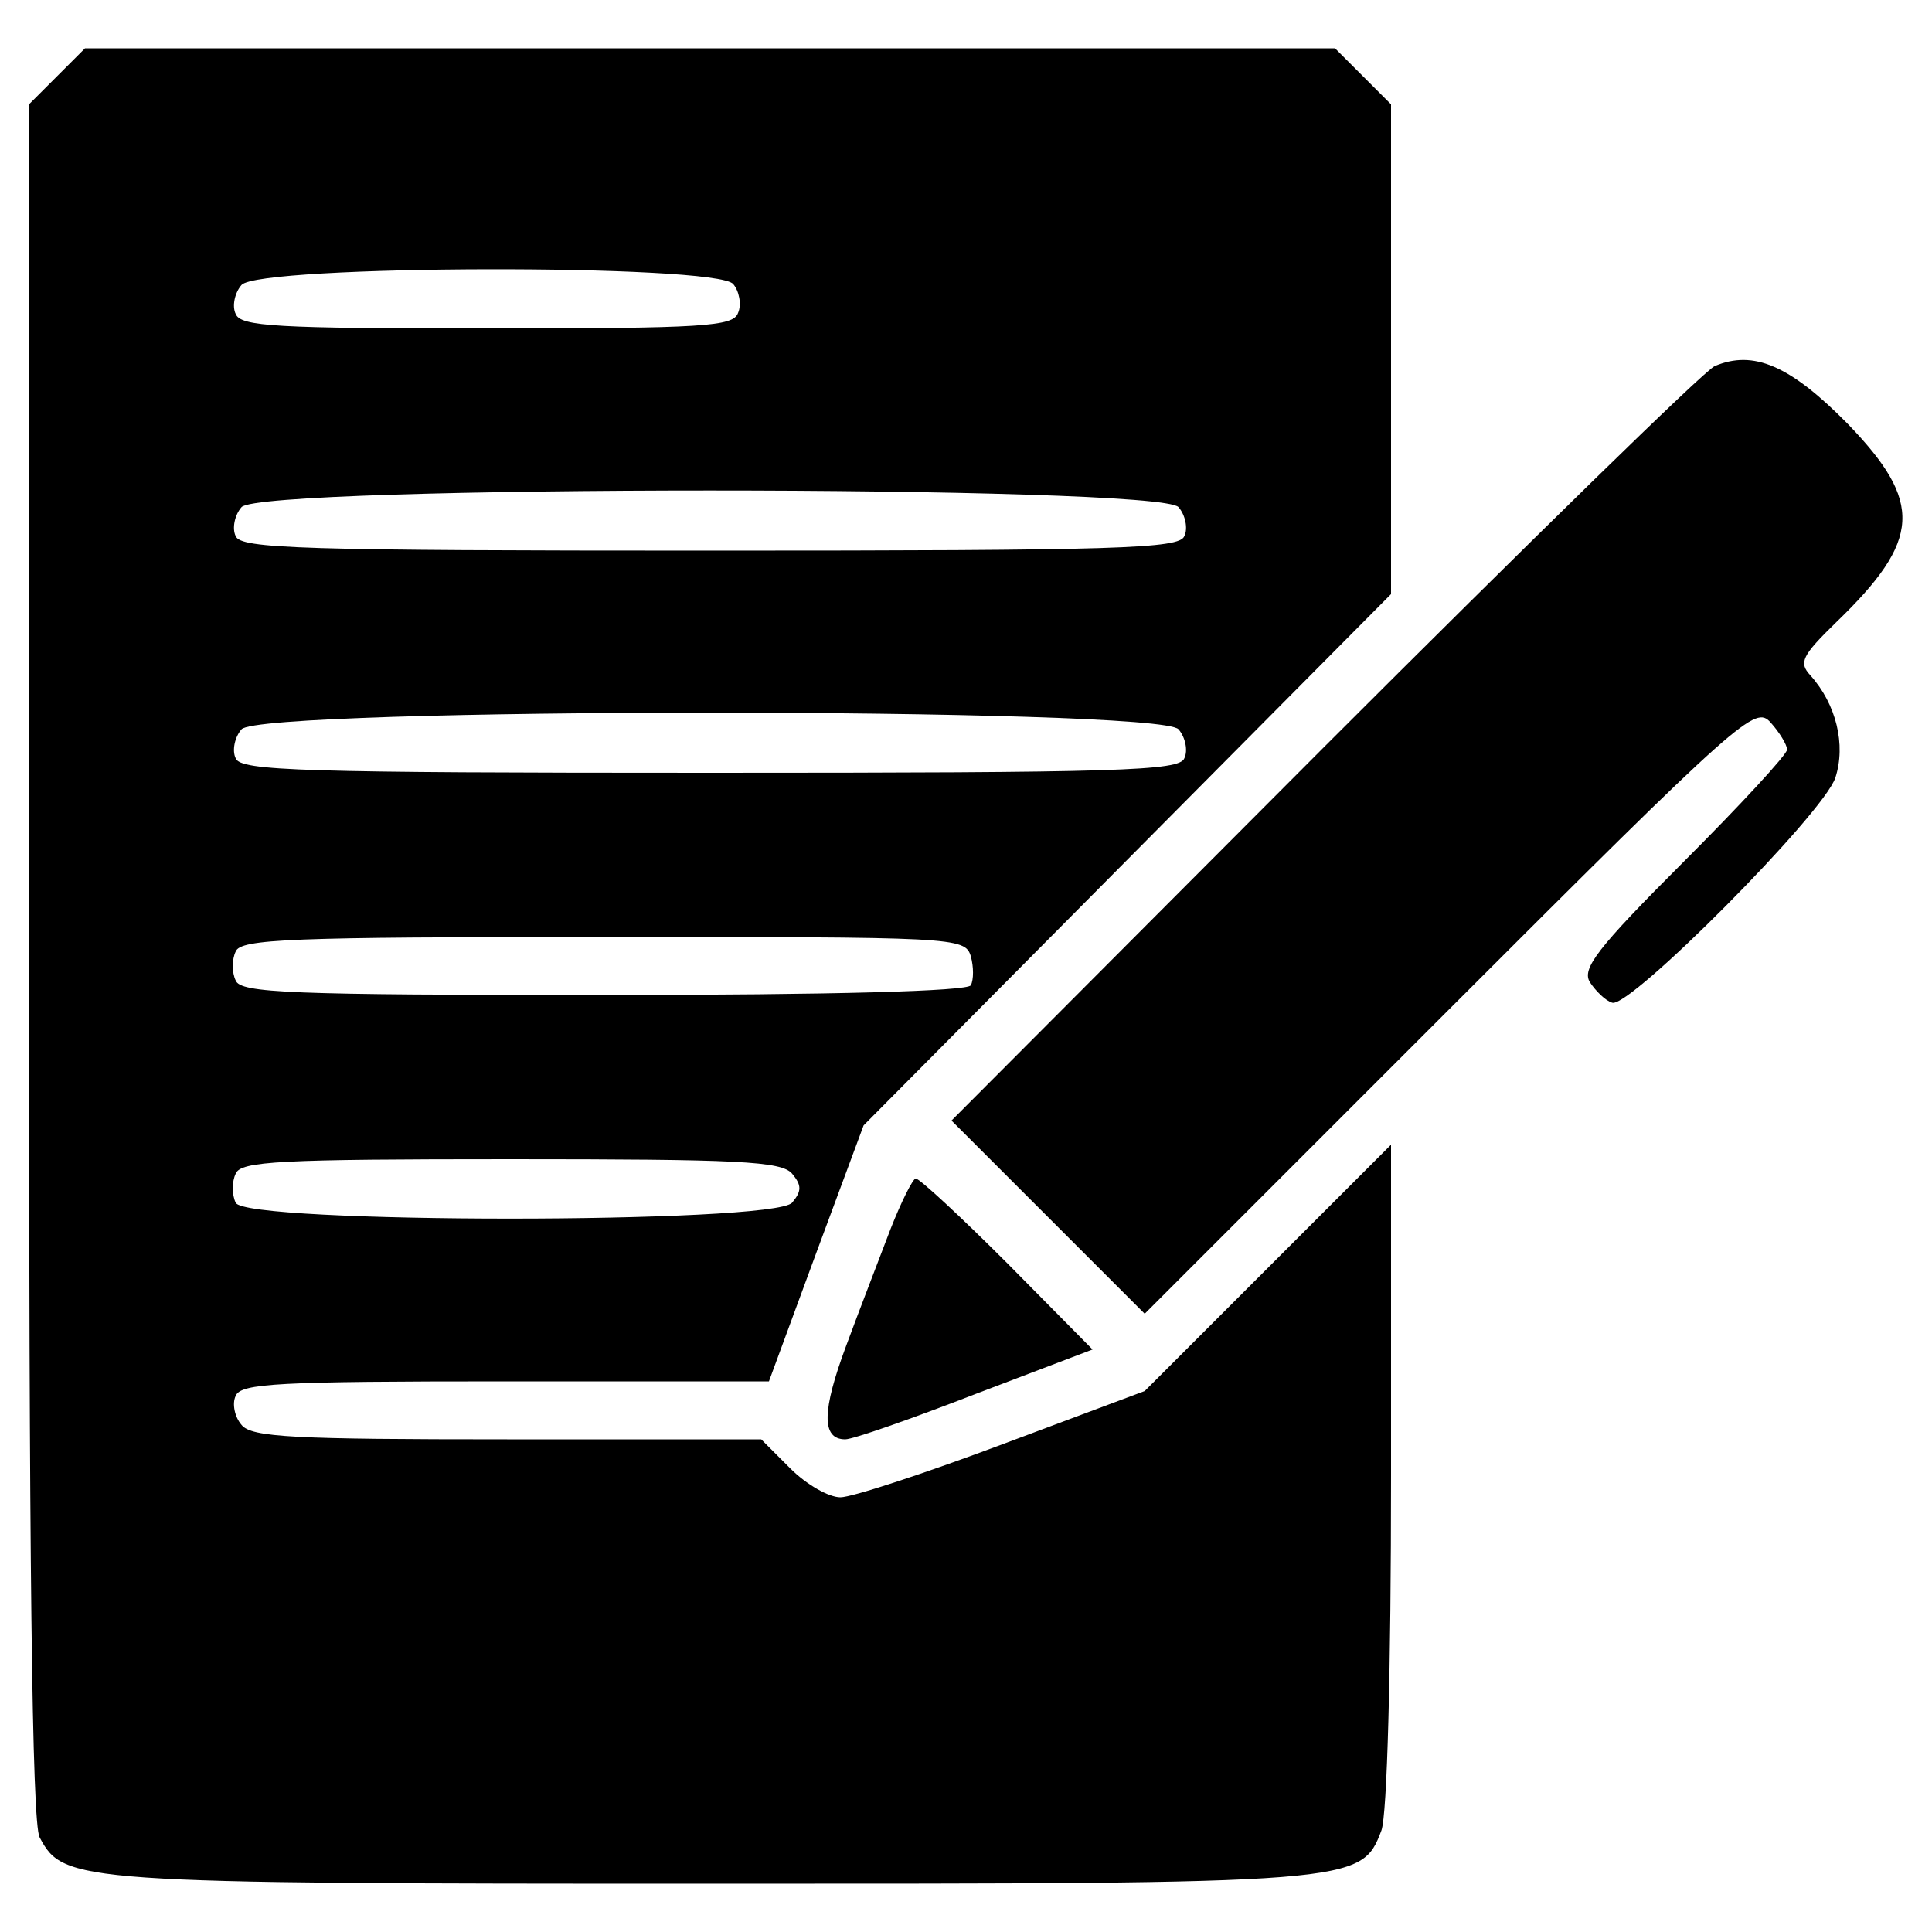
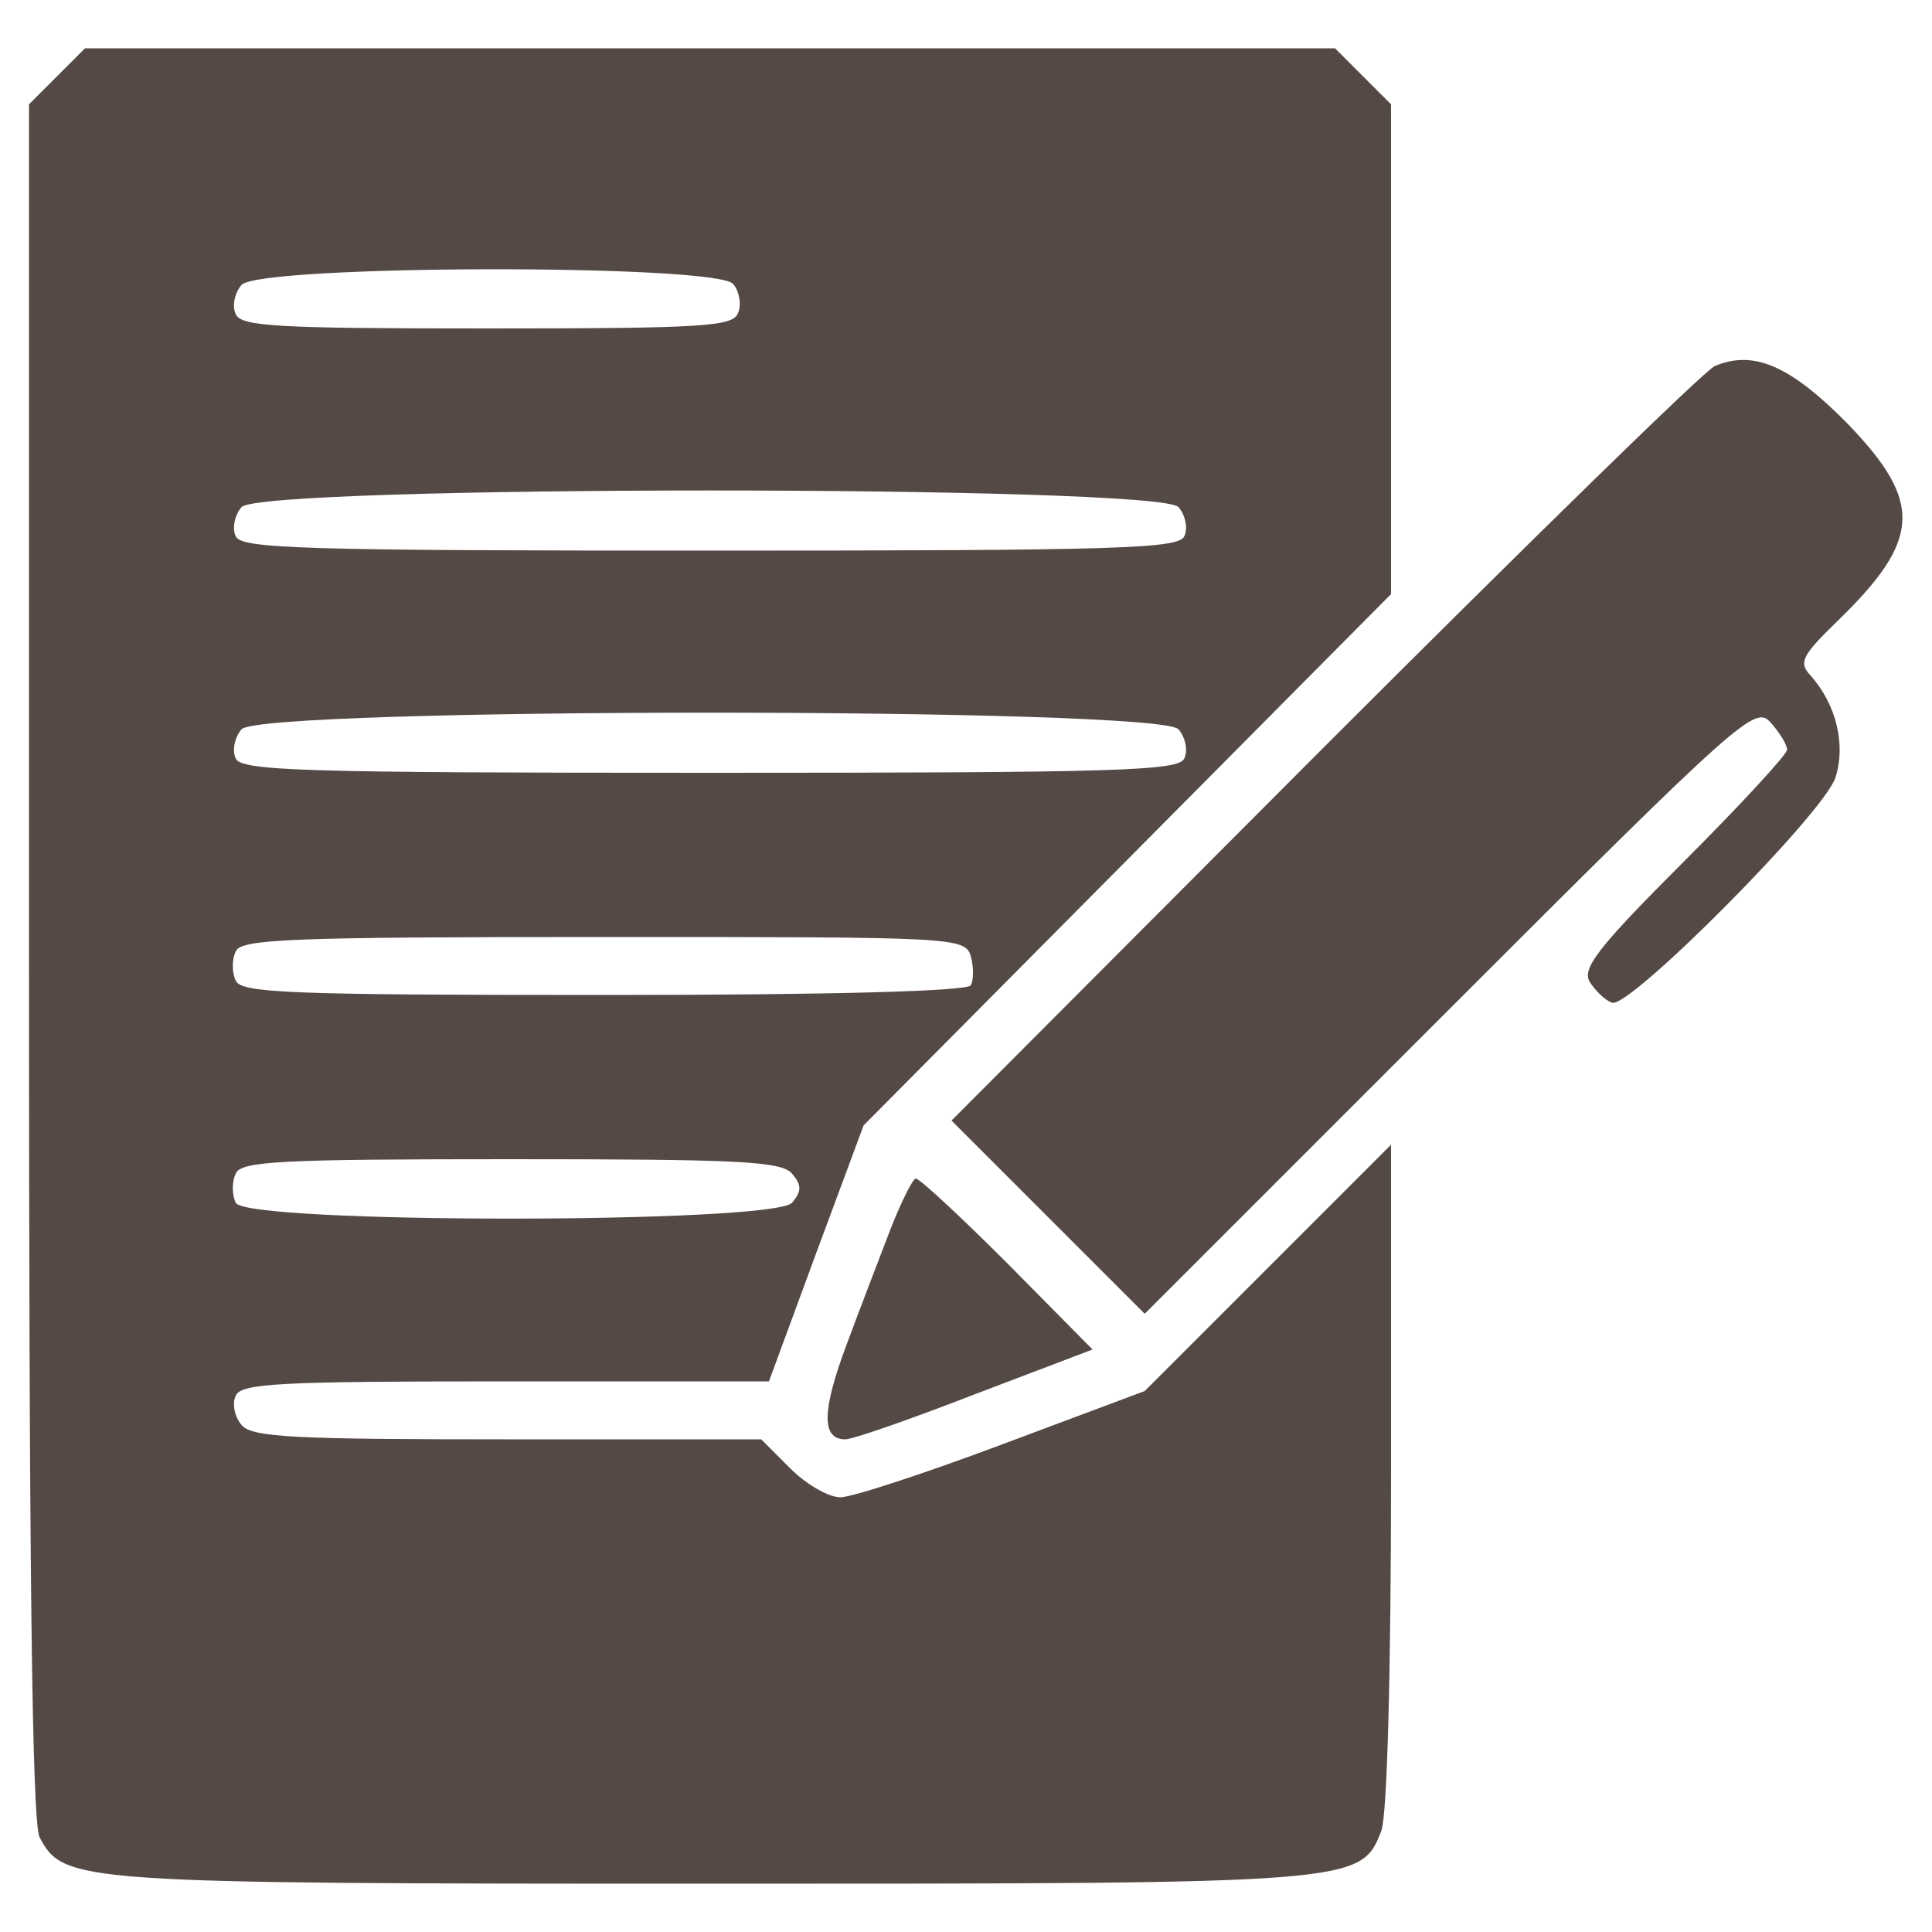
<svg xmlns="http://www.w3.org/2000/svg" version="1.0" width="200pt" height="200pt" viewBox="0 0 200 200" preserveAspectRatio="xMidYMid meet">
-   <g transform="translate(0,200) scale(0.1,-0.1)" fill="#000000" stroke="none">
+   <g transform="translate(0,200) scale(0.1,-0.1)" fill="#544944" stroke="none">
    <path d="M59 1921 l-29 -29 0 -887 c0 -616 3 -892 11 -907 25 -47 37 -48 694 -48 671 0 674 0 695 55 6 16 10 166 10 368 l0 342 -128 -128 -127 -127 -147 -55 c-80 -30 -156 -55 -168 -55 -12 0 -35 13 -52 30 l-30 30 -263 0 c-220 0 -265 2 -275 15 -7 8 -10 22 -6 30 5 13 44 15 279 15 l273 0 49 133 49 132 273 275 273 275 0 254 0 253 -29 29 -29 29 -647 0 -647 0 -29 -29z m700 -215 c6 -7 9 -21 5 -30 -5 -14 -35 -16 -260 -16 -218 0 -255 2 -260 15 -4 8 -1 22 6 30 18 21 491 22 509 1z m461 -231 c7 -8 10 -22 6 -30 -5 -13 -67 -15 -491 -15 -424 0 -486 2 -491 15 -4 8 -1 22 6 30 19 23 951 23 970 0z m0 -230 c7 -8 10 -22 6 -30 -5 -13 -67 -15 -491 -15 -424 0 -486 2 -491 15 -4 8 -1 22 6 30 19 23 951 23 970 0z m-215 -235 c3 -11 3 -24 0 -30 -4 -6 -140 -10 -381 -10 -324 0 -375 2 -380 15 -4 8 -4 22 0 30 5 13 56 15 380 15 365 0 375 0 381 -20z m-185 -225 c10 -12 10 -18 0 -30 -19 -22 -568 -22 -576 0 -4 8 -4 22 0 30 5 13 46 15 284 15 236 0 281 -2 292 -15z" />
    <path d="M1775 1621 c-11 -5 -193 -183 -405 -395 l-385 -386 100 -100 100 -100 315 315 c304 304 317 315 333 297 9 -10 17 -23 17 -28 0 -5 -48 -57 -107 -116 -90 -90 -106 -111 -97 -125 6 -9 16 -19 23 -21 18 -6 219 196 231 233 11 34 1 76 -26 106 -12 13 -9 20 27 55 88 85 90 124 12 205 -60 61 -98 77 -138 60z" />
    <path d="M922 728 c-11 -29 -32 -83 -46 -121 -25 -67 -26 -97 -1 -97 8 0 68 21 135 47 l121 46 -88 89 c-48 48 -91 88 -95 88 -3 0 -15 -24 -26 -52z" />
  </g>
</svg>
